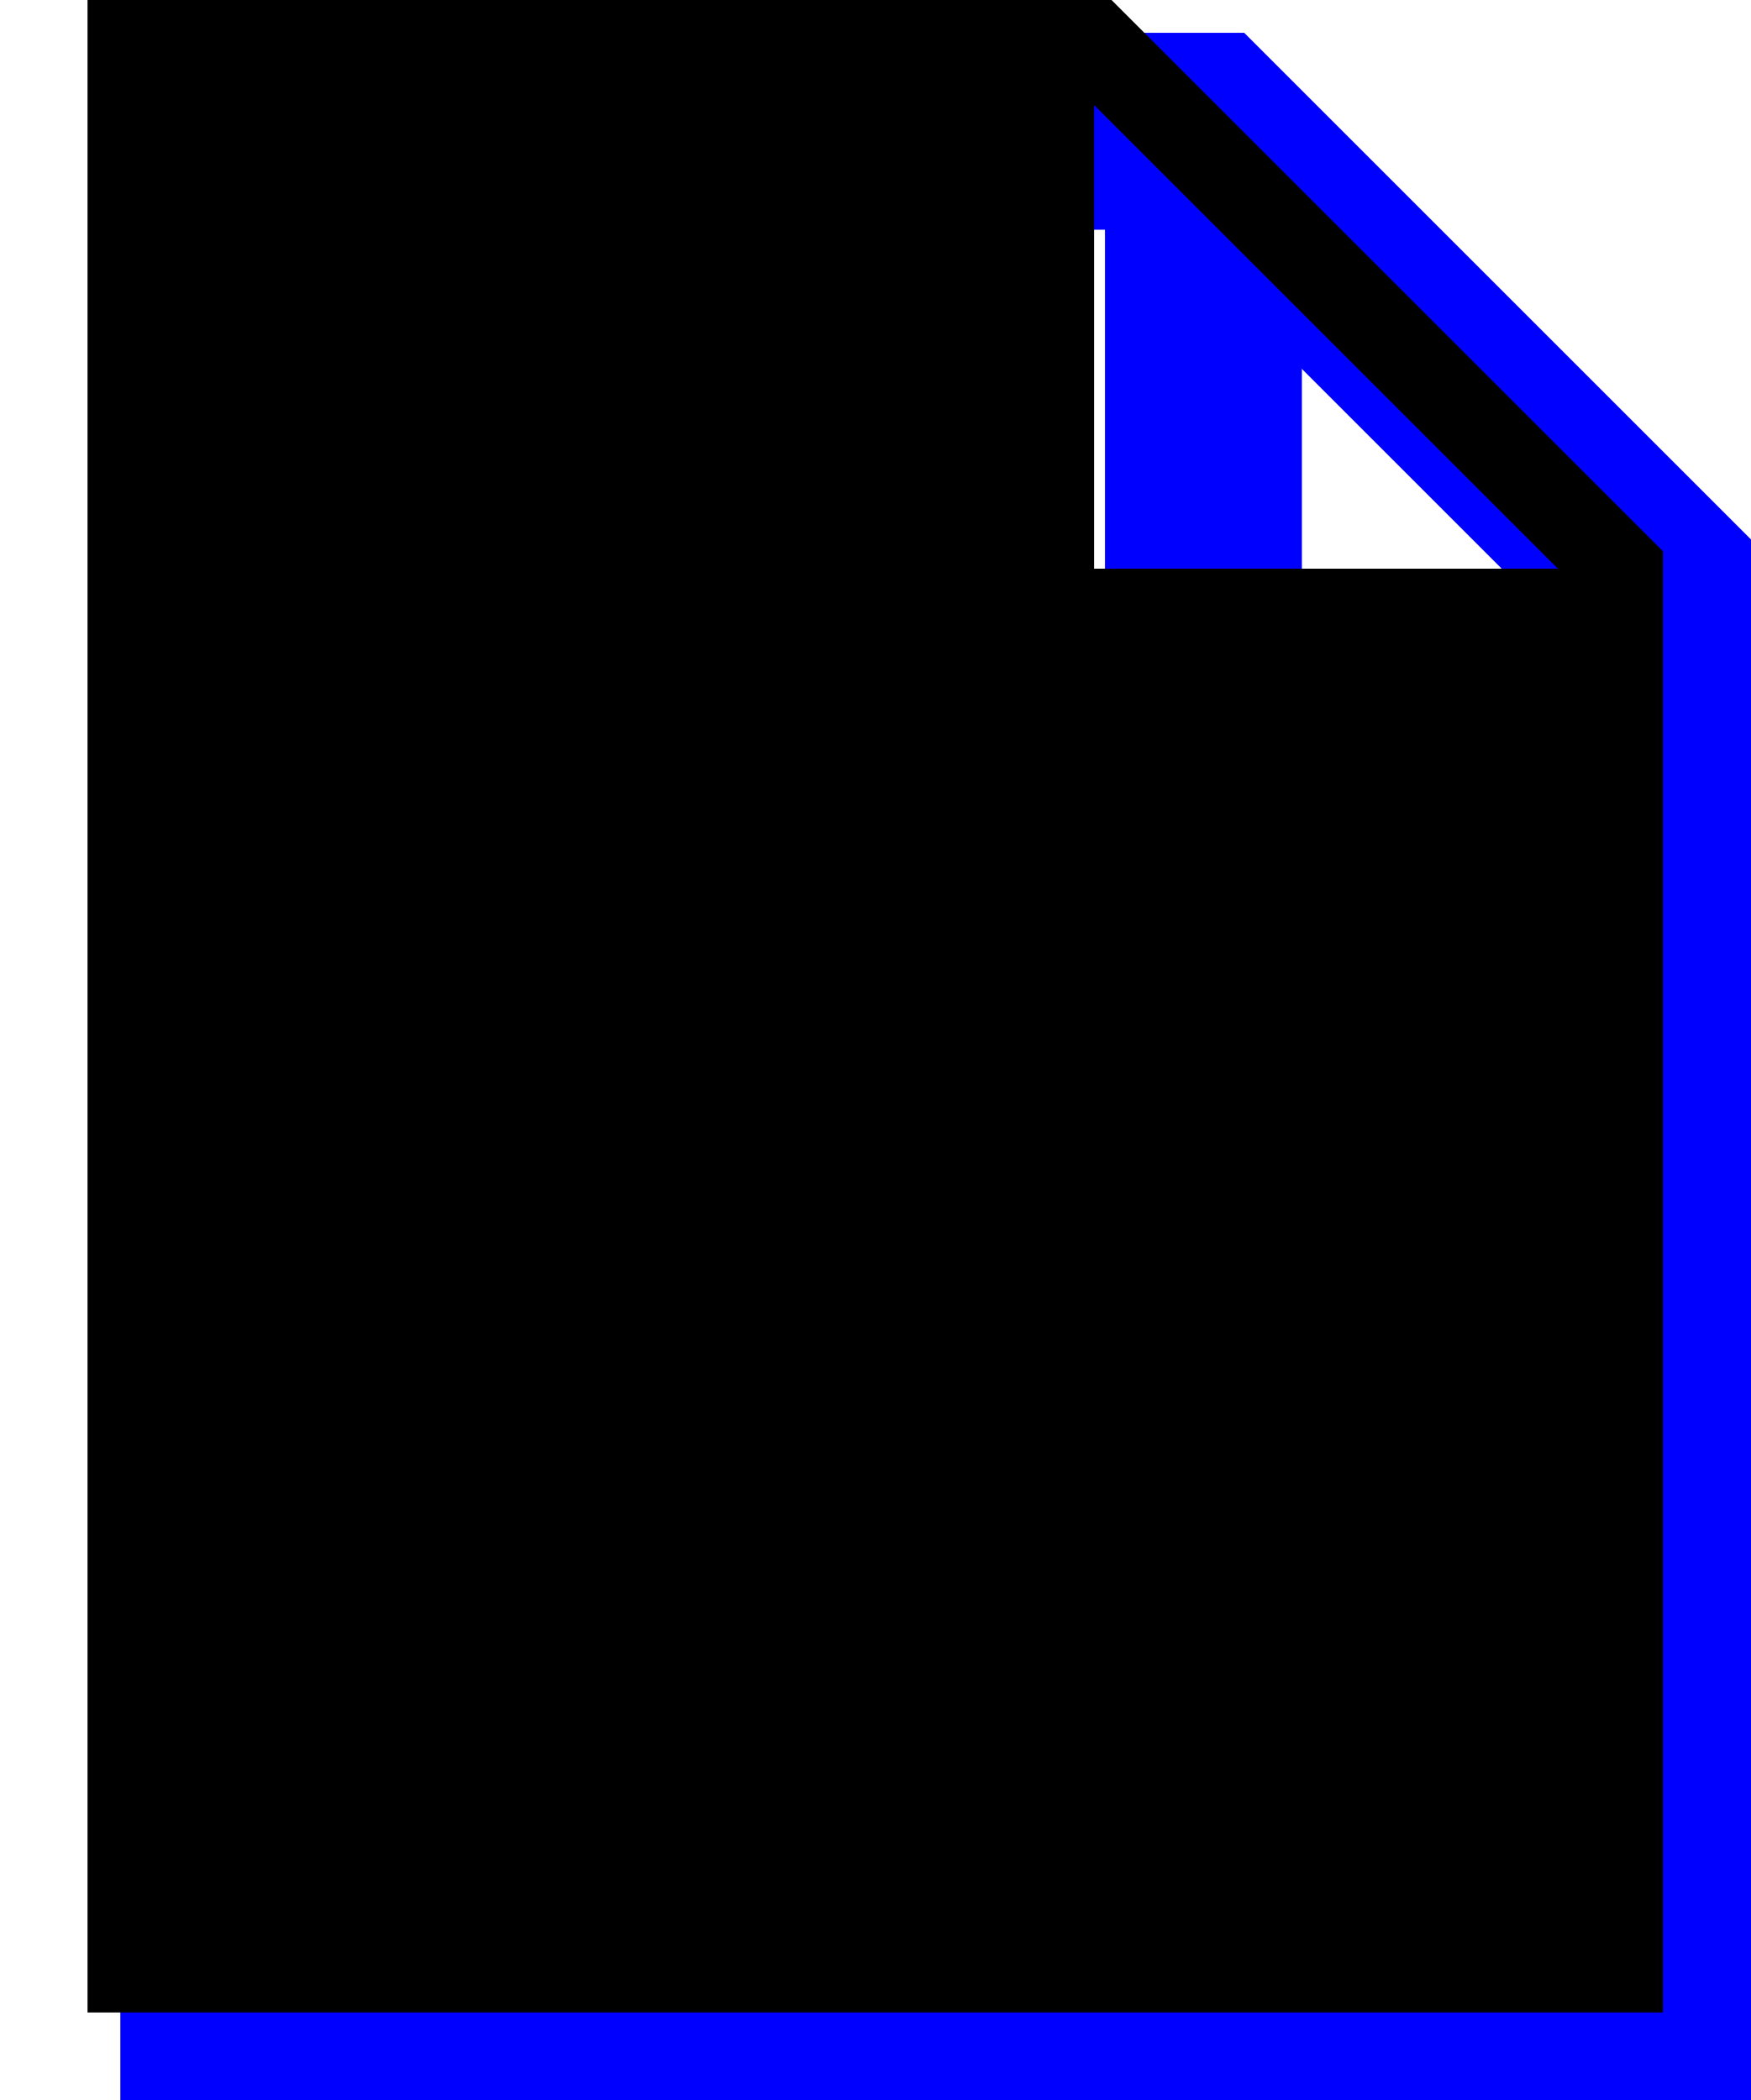
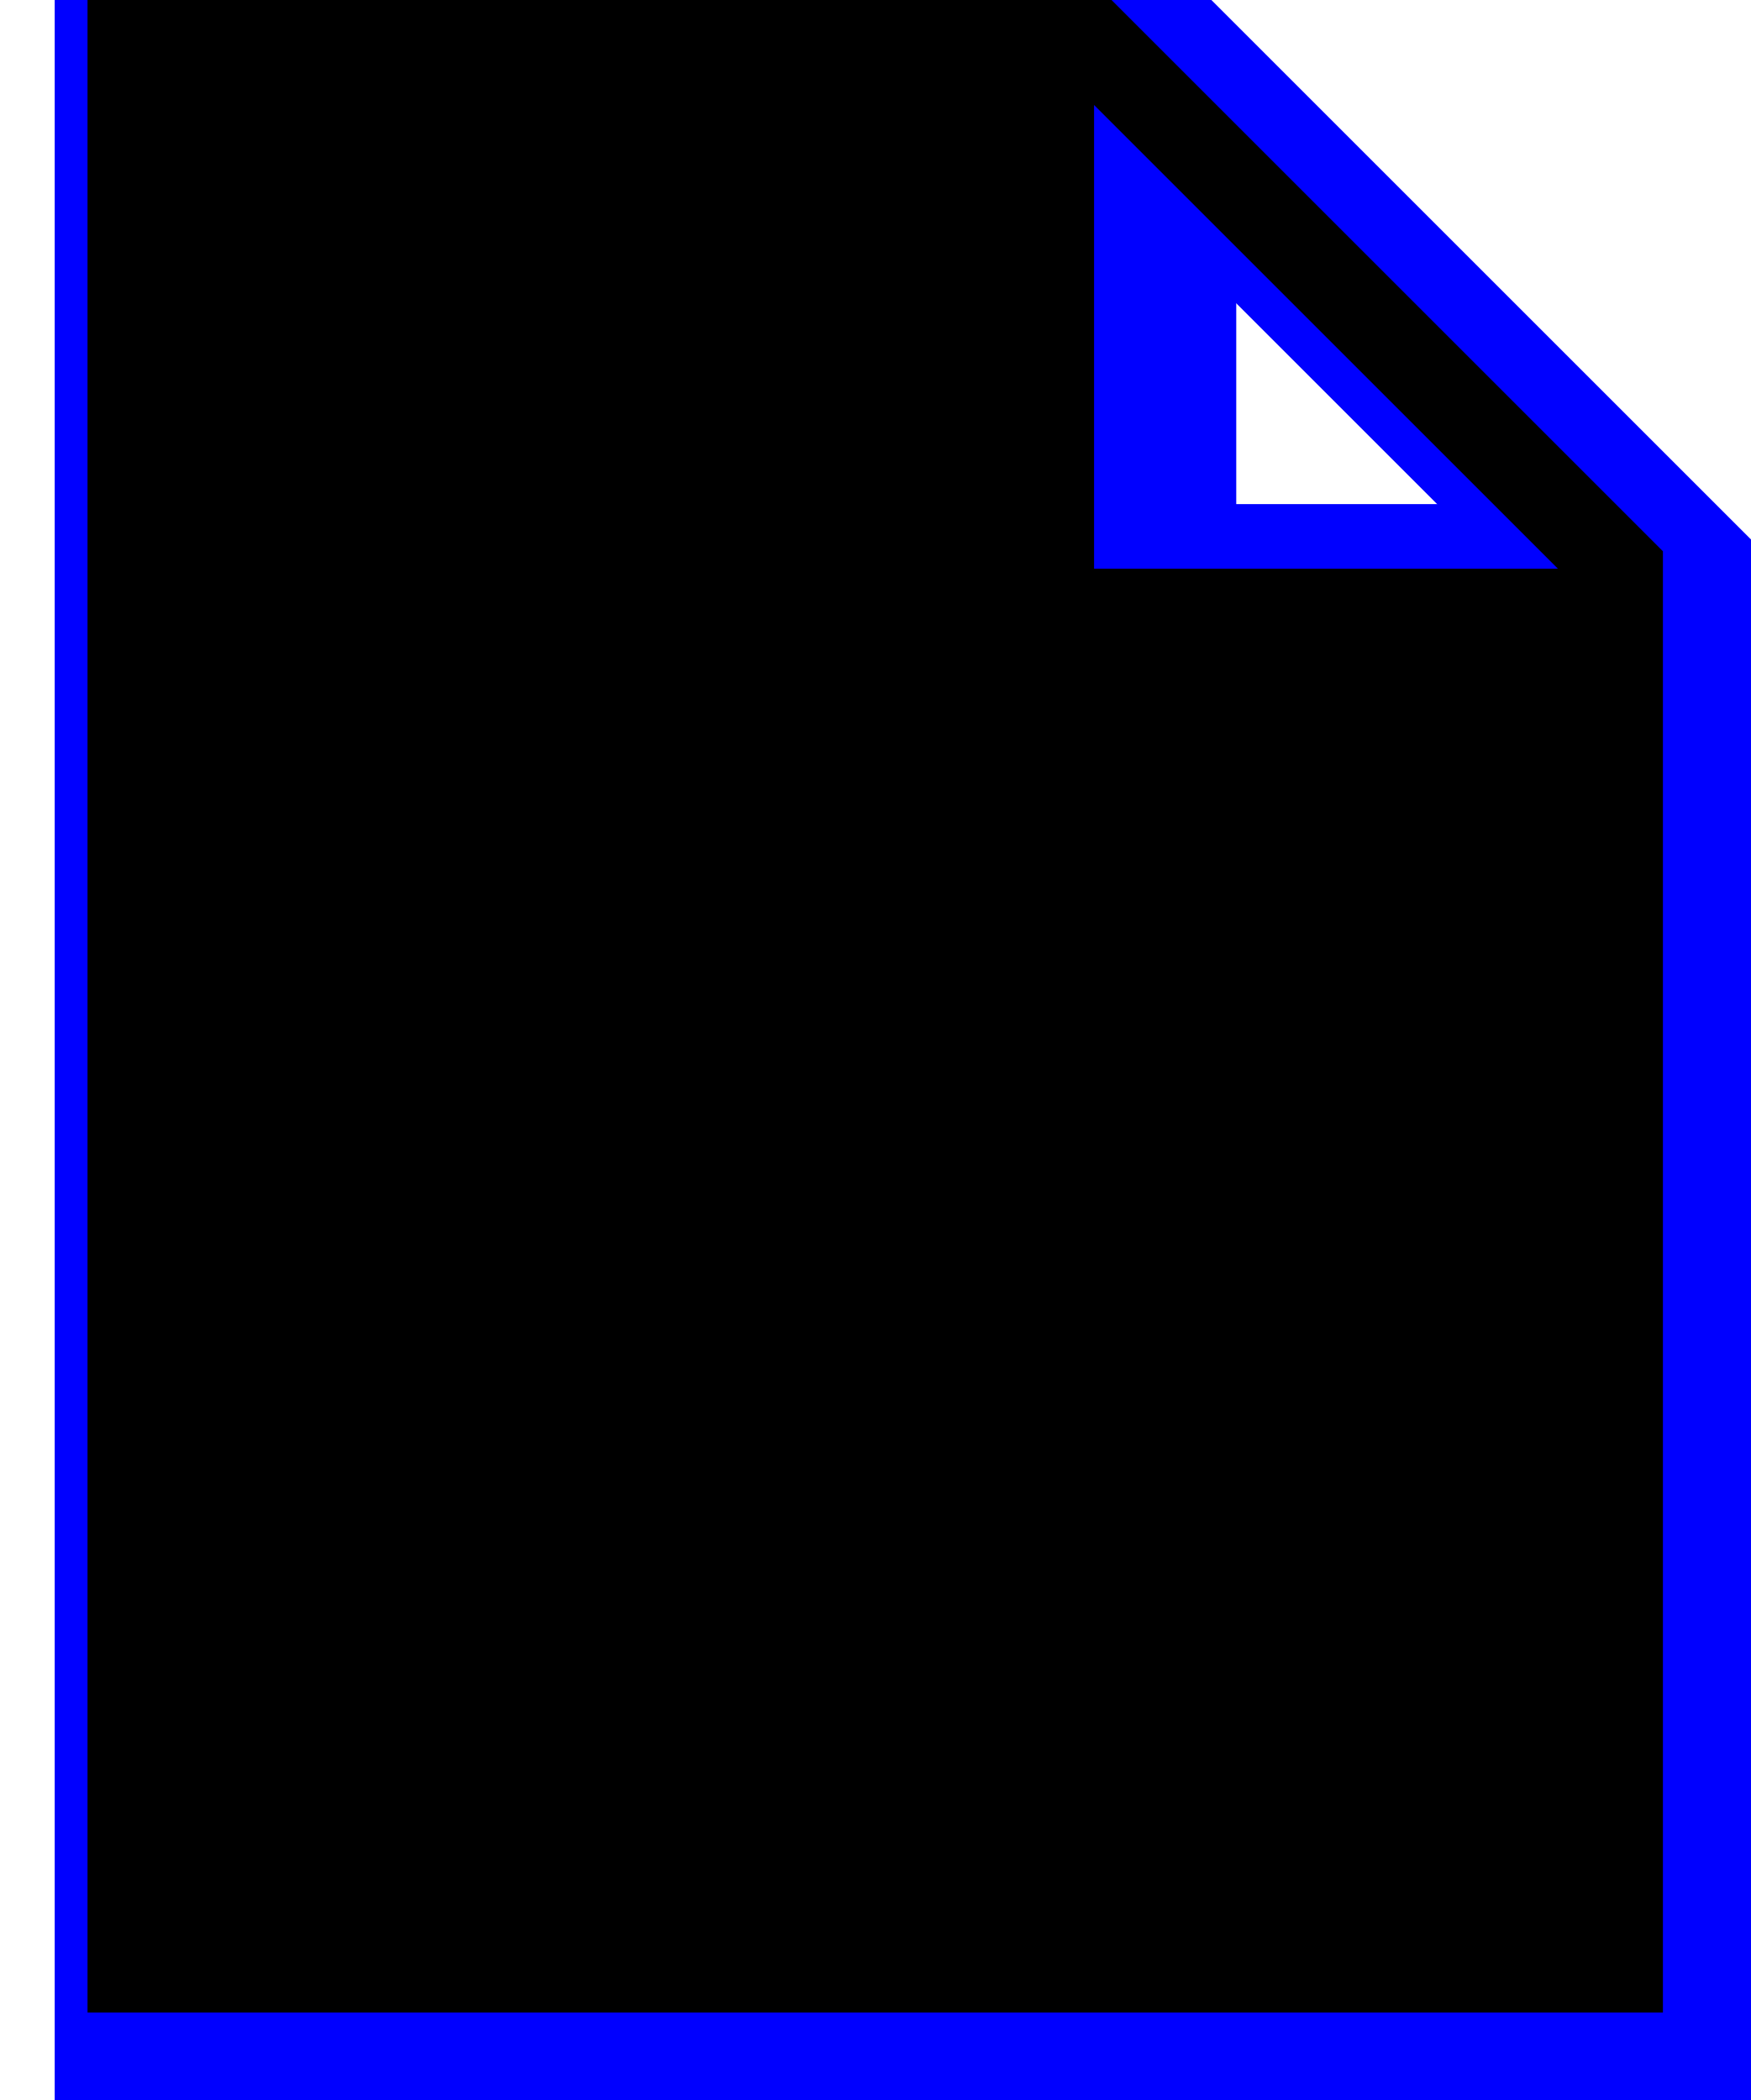
<svg xmlns="http://www.w3.org/2000/svg" width="20px" height="24px" viewBox="0 0 12 16" version="1.1">
  <g id="Symbols" stroke="none" stroke-width="1" fill="none" fill-rule="evenodd" stroke-linecap="round">
-     <g id="nav-icons/claims" transform="translate(-1, -3)" stroke="#00F" stroke-width="1.5">
+     <g id="nav-icons/claims" transform="translate(-1.5, -3.5)" stroke="#00F" stroke-width="1.5">
      <g id="icons8-file" transform="translate(2, 4)">
        <polyline id="Path" points="11.25 4.091 7.5 4.091 7.5 0.341" />
        <polygon id="Path" points="11.591 15 0 15 0 0 7.5 0 11.591 4.091" />
      </g>
    </g>
  </g>
  <g id="Symbols" stroke="none" stroke-width="1" fill="none" fill-rule="evenodd">
    <g id="nav-icons/claims-active" transform="translate(-2, -4)" fill="#000" fill-rule="nonzero">
      <g id="icons8-file-(1)" transform="translate(2, 4)">
        <path d="M7.8,0 L0,0 L0,15.333 L12,15.333 L12,4.2 L7.8,0 Z M7.667,4.333 L7.667,0.8 L11.2,4.333 L7.667,4.333 Z" id="Shape" />
      </g>
    </g>
  </g>
</svg>
